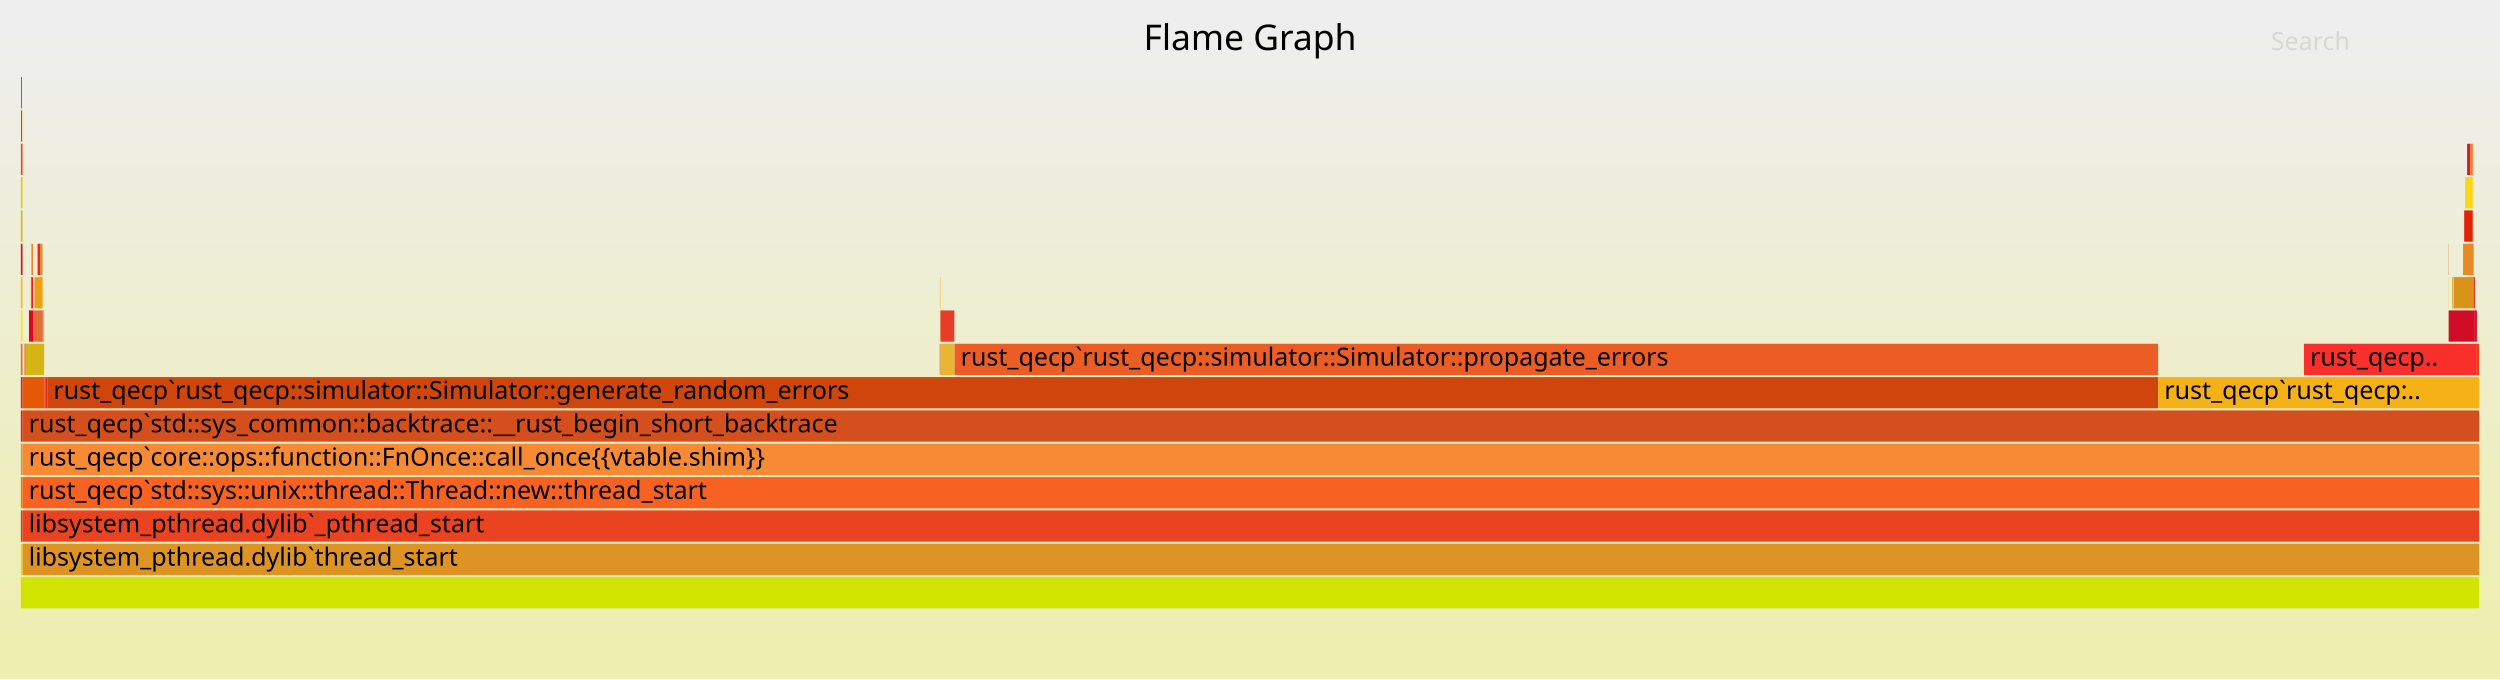
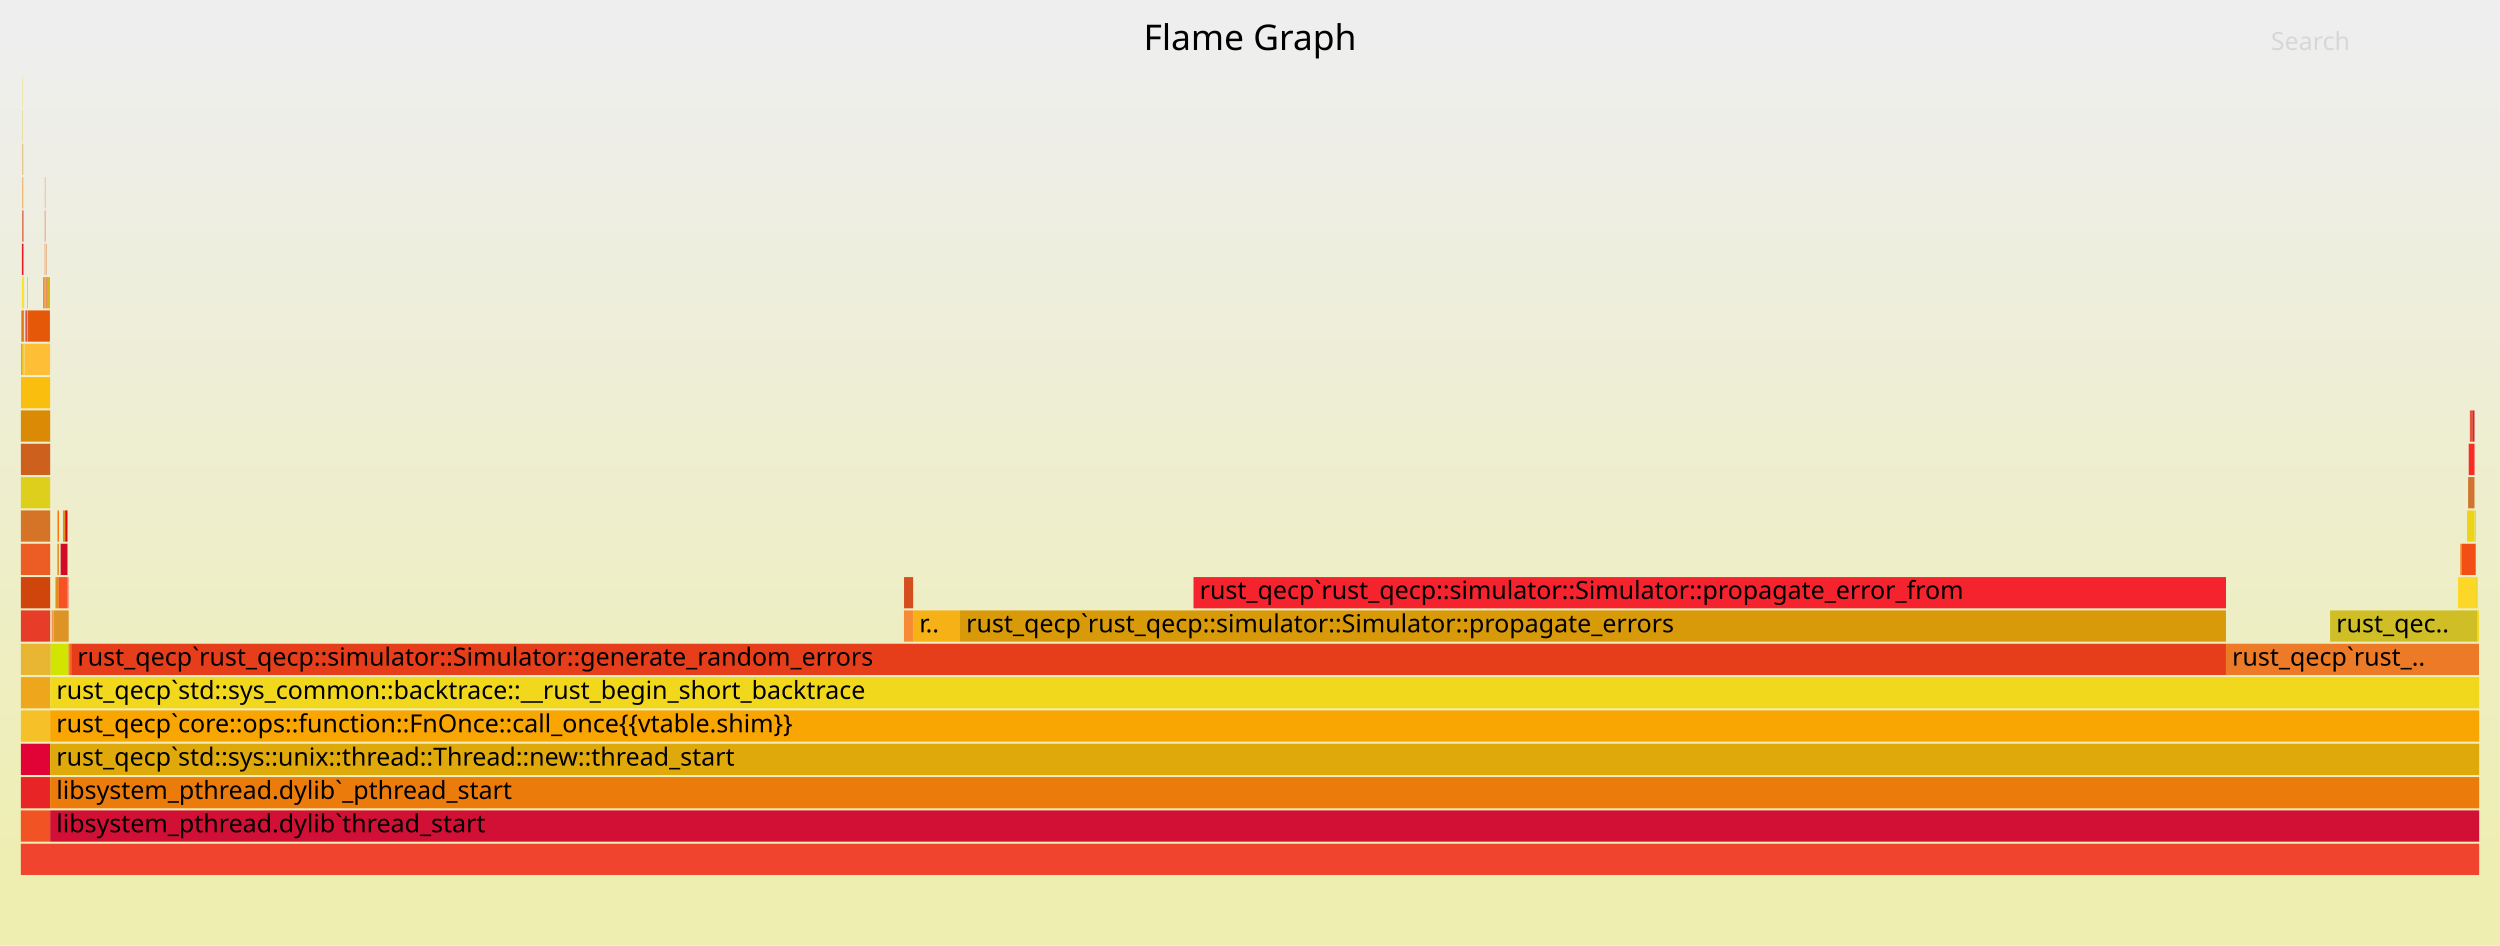
- <svg xmlns="http://www.w3.org/2000/svg" xmlns:ns1="http://github.com/jonhoo/inferno" version="1.1" width="1200" height="326" viewBox="0 0 1200 326">
+ <svg xmlns="http://www.w3.org/2000/svg" xmlns:ns1="http://github.com/jonhoo/inferno" version="1.1" width="1200" height="454" viewBox="0 0 1200 454">
  <defs>
    <linearGradient id="background" y1="0" y2="1" x1="0" x2="0">
      <stop stop-color="#eeeeee" offset="5%" />
      <stop stop-color="#eeeeb0" offset="95%" />
    </linearGradient>
  </defs>
  <style type="text/css">
text { font-family:"Verdana"; font-size:12px; fill:rgb(0,0,0); }
#title { text-anchor:middle; font-size:17px; }
#search { opacity:0.1; cursor:pointer; }
#search:hover, #search.show { opacity:1; }
#subtitle { text-anchor:middle; font-color:rgb(160,160,160); }
#unzoom { cursor:pointer; }
#frames &gt; *:hover { stroke:black; stroke-width:0.5; cursor:pointer; }
.hide { display:none; }
.parent { opacity:0.5; }
</style>
-   <rect x="0" y="0" width="100%" height="326" fill="url(#background)" />
+   <rect x="0" y="0" width="100%" height="454" fill="url(#background)" />
  <text id="title" x="50%" y="24.00">Flame Graph</text>
-   <text id="details" x="10" y="309.00"> </text>
+   <text id="details" x="10" y="437.00"> </text>
  <text id="unzoom" class="hide" x="10" y="24.00">Reset Zoom</text>
  <text id="search" x="1090" y="24.00">Search</text>
-   <text id="matched" x="1090" y="309.00"> </text>
-   <svg id="frames" x="10" width="1180" total_samples="59797">
-     <g>
-       <rect x="0.012%" y="53" width="0.032%" height="15" fill="rgb(227,0,7)" ns1:x="7" ns1:w="19" />
-       <text x="0.262%" y="63.50" />
-     </g>
-     <g>
-       <rect x="0.013%" y="37" width="0.03%" height="15" fill="rgb(217,0,24)" ns1:x="8" ns1:w="18" />
-       <text x="0.263%" y="47.50" />
-     </g>
-     <g>
-       <rect x="0.049%" y="53" width="0.013%" height="15" fill="rgb(221,193,54)" ns1:x="29" ns1:w="8" />
-       <text x="0.298%" y="63.50" />
-     </g>
-     <g>
-       <rect x="0%" y="261" width="0.07%" height="15" fill="rgb(248,212,6)" ns1:x="0" ns1:w="42" />
-       <text x="0.25%" y="271.50" />
-     </g>
-     <g>
-       <rect x="0%" y="245" width="0.07%" height="15" fill="rgb(208,68,35)" ns1:x="0" ns1:w="42" />
-       <text x="0.25%" y="255.50" />
-     </g>
-     <g>
-       <rect x="0%" y="229" width="0.07%" height="15" fill="rgb(232,128,0)" ns1:x="0" ns1:w="42" />
-       <text x="0.25%" y="239.50" />
-     </g>
-     <g>
-       <rect x="0%" y="213" width="0.07%" height="15" fill="rgb(207,160,47)" ns1:x="0" ns1:w="42" />
-       <text x="0.25%" y="223.50" />
-     </g>
-     <g>
-       <rect x="0%" y="197" width="0.07%" height="15" fill="rgb(228,23,34)" ns1:x="0" ns1:w="42" />
-       <text x="0.25%" y="207.50" />
-     </g>
-     <g>
-       <rect x="0%" y="181" width="0.07%" height="15" fill="rgb(218,30,26)" ns1:x="0" ns1:w="42" />
-       <text x="0.25%" y="191.50" />
-     </g>
-     <g>
-       <rect x="0%" y="165" width="0.07%" height="15" fill="rgb(220,122,19)" ns1:x="0" ns1:w="42" />
-       <text x="0.25%" y="175.50" />
-     </g>
-     <g>
-       <rect x="0%" y="149" width="0.07%" height="15" fill="rgb(250,228,42)" ns1:x="0" ns1:w="42" />
-       <text x="0.25%" y="159.50" />
-     </g>
-     <g>
-       <rect x="0%" y="133" width="0.07%" height="15" fill="rgb(240,193,28)" ns1:x="0" ns1:w="42" />
-       <text x="0.25%" y="143.50" />
-     </g>
-     <g>
-       <rect x="0%" y="117" width="0.07%" height="15" fill="rgb(216,20,37)" ns1:x="0" ns1:w="42" />
-       <text x="0.25%" y="127.50" />
-     </g>
-     <g>
-       <rect x="0%" y="101" width="0.07%" height="15" fill="rgb(206,188,39)" ns1:x="0" ns1:w="42" />
-       <text x="0.25%" y="111.50" />
-     </g>
-     <g>
-       <rect x="0%" y="85" width="0.07%" height="15" fill="rgb(217,207,13)" ns1:x="0" ns1:w="42" />
-       <text x="0.25%" y="95.50" />
-     </g>
-     <g>
-       <rect x="0.002%" y="69" width="0.069%" height="15" fill="rgb(231,73,38)" ns1:x="1" ns1:w="41" />
-       <text x="0.252%" y="79.50" />
-     </g>
-     <g>
-       <rect x="0.154%" y="165" width="0.01%" height="15" fill="rgb(225,20,46)" ns1:x="92" ns1:w="6" />
-       <text x="0.404%" y="175.50" />
-     </g>
-     <g>
-       <rect x="0.164%" y="165" width="0.01%" height="15" fill="rgb(210,31,41)" ns1:x="98" ns1:w="6" />
-       <text x="0.414%" y="175.50" />
-     </g>
-     <g>
-       <rect x="0.174%" y="165" width="0.01%" height="15" fill="rgb(221,200,47)" ns1:x="104" ns1:w="6" />
-       <text x="0.424%" y="175.50" />
-     </g>
-     <g>
-       <rect x="0.184%" y="165" width="0.01%" height="15" fill="rgb(226,26,5)" ns1:x="110" ns1:w="6" />
-       <text x="0.434%" y="175.50" />
-     </g>
-     <g>
-       <rect x="0.199%" y="165" width="0.01%" height="15" fill="rgb(249,33,26)" ns1:x="119" ns1:w="6" />
-       <text x="0.449%" y="175.50" />
-     </g>
-     <g>
-       <rect x="0.406%" y="133" width="0.017%" height="15" fill="rgb(235,183,28)" ns1:x="243" ns1:w="10" />
-       <text x="0.656%" y="143.50" />
-     </g>
-     <g>
-       <rect x="0.331%" y="149" width="0.164%" height="15" fill="rgb(221,5,38)" ns1:x="198" ns1:w="98" />
-       <text x="0.581%" y="159.50" />
-     </g>
-     <g>
-       <rect x="0.425%" y="133" width="0.07%" height="15" fill="rgb(247,18,42)" ns1:x="254" ns1:w="42" />
-       <text x="0.675%" y="143.50" />
-     </g>
-     <g>
-       <rect x="0.43%" y="117" width="0.065%" height="15" fill="rgb(241,131,45)" ns1:x="257" ns1:w="39" />
-       <text x="0.68%" y="127.50" />
-     </g>
-     <g>
-       <rect x="0.681%" y="117" width="0.099%" height="15" fill="rgb(249,31,29)" ns1:x="407" ns1:w="59" />
-       <text x="0.931%" y="127.50" />
-     </g>
-     <g>
-       <rect x="0.495%" y="149" width="0.39%" height="15" fill="rgb(225,111,53)" ns1:x="296" ns1:w="233" />
-       <text x="0.745%" y="159.50" />
-     </g>
-     <g>
-       <rect x="0.557%" y="133" width="0.328%" height="15" fill="rgb(238,160,17)" ns1:x="333" ns1:w="196" />
-       <text x="0.807%" y="143.50" />
-     </g>
-     <g>
-       <rect x="0.779%" y="117" width="0.105%" height="15" fill="rgb(214,148,48)" ns1:x="466" ns1:w="63" />
-       <text x="1.029%" y="127.50" />
-     </g>
-     <g>
-       <rect x="0.89%" y="149" width="0.012%" height="15" fill="rgb(232,36,49)" ns1:x="532" ns1:w="7" />
-       <text x="1.14%" y="159.50" />
-     </g>
-     <g>
-       <rect x="0.901%" y="149" width="0.022%" height="15" fill="rgb(209,103,24)" ns1:x="539" ns1:w="13" />
-       <text x="1.151%" y="159.50" />
-     </g>
-     <g>
-       <rect x="0.074%" y="181" width="0.875%" height="15" fill="rgb(229,88,8)" ns1:x="44" ns1:w="523" />
-       <text x="0.324%" y="191.50" />
-     </g>
-     <g>
-       <rect x="0.209%" y="165" width="0.739%" height="15" fill="rgb(213,181,19)" ns1:x="125" ns1:w="442" />
-       <text x="0.459%" y="175.50" />
-     </g>
-     <g>
-       <rect x="0.931%" y="149" width="0.017%" height="15" fill="rgb(254,191,54)" ns1:x="557" ns1:w="10" />
-       <text x="1.181%" y="159.50" />
-     </g>
-     <g>
-       <rect x="0.95%" y="181" width="0.042%" height="15" fill="rgb(241,83,37)" ns1:x="568" ns1:w="25" />
-       <text x="1.2%" y="191.50" />
-     </g>
-     <g>
-       <rect x="0.992%" y="181" width="0.079%" height="15" fill="rgb(233,36,39)" ns1:x="593" ns1:w="47" />
-       <text x="1.242%" y="191.50" />
-     </g>
-     <g>
-       <rect x="37.383%" y="165" width="0.022%" height="15" fill="rgb(226,3,54)" ns1:x="22354" ns1:w="13" />
-       <text x="37.633%" y="175.50" />
-     </g>
-     <g>
-       <rect x="37.386%" y="149" width="0.018%" height="15" fill="rgb(245,192,40)" ns1:x="22356" ns1:w="11" />
-       <text x="37.636%" y="159.50" />
-     </g>
-     <g>
-       <rect x="37.386%" y="133" width="0.018%" height="15" fill="rgb(238,167,29)" ns1:x="22356" ns1:w="11" />
-       <text x="37.636%" y="143.50" />
-     </g>
-     <g>
-       <rect x="37.405%" y="165" width="0.567%" height="15" fill="rgb(232,182,51)" ns1:x="22367" ns1:w="339" />
-       <text x="37.655%" y="175.50" />
-     </g>
-     <g>
-       <rect x="37.408%" y="149" width="0.564%" height="15" fill="rgb(231,60,39)" ns1:x="22369" ns1:w="337" />
-       <text x="37.658%" y="159.50" />
-     </g>
-     <g>
-       <rect x="1.074%" y="181" width="85.867%" height="15" fill="rgb(208,69,12)" ns1:x="642" ns1:w="51346" />
-       <text x="1.324%" y="191.50">rust_qecp`rust_qecp::simulator::Simulator::generate_random_errors</text>
-     </g>
-     <g>
-       <rect x="37.98%" y="165" width="48.961%" height="15" fill="rgb(235,93,37)" ns1:x="22711" ns1:w="29277" />
-       <text x="38.23%" y="175.50">rust_qecp`rust_qecp::simulator::Simulator::propagate_errors</text>
-     </g>
-     <g>
-       <rect x="98.752%" y="149" width="0.01%" height="15" fill="rgb(213,116,39)" ns1:x="59051" ns1:w="6" />
-       <text x="99.002%" y="159.50" />
-     </g>
-     <g>
-       <rect x="98.752%" y="133" width="0.01%" height="15" fill="rgb(222,207,29)" ns1:x="59051" ns1:w="6" />
-       <text x="99.002%" y="143.50" />
-     </g>
-     <g>
-       <rect x="98.752%" y="117" width="0.01%" height="15" fill="rgb(206,96,30)" ns1:x="59051" ns1:w="6" />
-       <text x="99.002%" y="127.50" />
-     </g>
-     <g>
-       <rect x="98.911%" y="133" width="0.027%" height="15" fill="rgb(218,138,4)" ns1:x="59146" ns1:w="16" />
-       <text x="99.161%" y="143.50" />
-     </g>
-     <g>
-       <rect x="98.945%" y="133" width="0.012%" height="15" fill="rgb(250,191,14)" ns1:x="59166" ns1:w="7" />
-       <text x="99.195%" y="143.50" />
-     </g>
-     <g>
-       <rect x="99.383%" y="101" width="0.01%" height="15" fill="rgb(239,60,40)" ns1:x="59428" ns1:w="6" />
-       <text x="99.633%" y="111.50" />
-     </g>
-     <g>
-       <rect x="99.51%" y="69" width="0.132%" height="15" fill="rgb(206,27,48)" ns1:x="59504" ns1:w="79" />
-       <text x="99.76%" y="79.50" />
-     </g>
-     <g>
-       <rect x="99.393%" y="101" width="0.348%" height="15" fill="rgb(225,35,8)" ns1:x="59434" ns1:w="208" />
-       <text x="99.643%" y="111.50" />
-     </g>
-     <g>
-       <rect x="99.425%" y="85" width="0.316%" height="15" fill="rgb(250,213,24)" ns1:x="59453" ns1:w="189" />
-       <text x="99.675%" y="95.50" />
-     </g>
-     <g>
-       <rect x="99.642%" y="69" width="0.099%" height="15" fill="rgb(247,123,22)" ns1:x="59583" ns1:w="59" />
-       <text x="99.892%" y="79.50" />
-     </g>
-     <g>
-       <rect x="99.344%" y="117" width="0.413%" height="15" fill="rgb(231,138,38)" ns1:x="59405" ns1:w="247" />
-       <text x="99.594%" y="127.50" />
-     </g>
-     <g>
-       <rect x="99.741%" y="101" width="0.017%" height="15" fill="rgb(231,145,46)" ns1:x="59642" ns1:w="10" />
-       <text x="99.991%" y="111.50" />
-     </g>
-     <g>
-       <rect x="99.757%" y="117" width="0.012%" height="15" fill="rgb(251,118,11)" ns1:x="59652" ns1:w="7" />
-       <text x="100.007%" y="127.50" />
-     </g>
-     <g>
-       <rect x="98.963%" y="133" width="0.821%" height="15" fill="rgb(217,147,25)" ns1:x="59177" ns1:w="491" />
-       <text x="99.213%" y="143.50" />
-     </g>
-     <g>
-       <rect x="99.774%" y="117" width="0.01%" height="15" fill="rgb(247,81,37)" ns1:x="59662" ns1:w="6" />
-       <text x="100.024%" y="127.50" />
-     </g>
-     <g>
-       <rect x="98.763%" y="149" width="1.06%" height="15" fill="rgb(209,12,38)" ns1:x="59057" ns1:w="634" />
-       <text x="99.013%" y="159.50" />
-     </g>
-     <g>
-       <rect x="99.784%" y="133" width="0.038%" height="15" fill="rgb(227,1,9)" ns1:x="59668" ns1:w="23" />
-       <text x="100.034%" y="143.50" />
-     </g>
-     <g>
-       <rect x="92.871%" y="165" width="7.035%" height="15" fill="rgb(248,47,43)" ns1:x="55534" ns1:w="4207" />
-       <text x="93.121%" y="175.50">rust_qecp..</text>
-     </g>
-     <g>
-       <rect x="99.823%" y="149" width="0.084%" height="15" fill="rgb(221,10,30)" ns1:x="59691" ns1:w="50" />
-       <text x="100.073%" y="159.50" />
-     </g>
-     <g>
-       <rect x="0%" y="277" width="100%" height="15" fill="rgb(210,229,1)" ns1:x="0" ns1:w="59797" />
-       <text x="0.25%" y="287.50" />
-     </g>
-     <g>
-       <rect x="0.07%" y="261" width="99.93%" height="15" fill="rgb(222,148,37)" ns1:x="42" ns1:w="59755" />
-       <text x="0.32%" y="271.50">libsystem_pthread.dylib`thread_start</text>
-     </g>
-     <g>
-       <rect x="0.07%" y="245" width="99.93%" height="15" fill="rgb(234,67,33)" ns1:x="42" ns1:w="59755" />
-       <text x="0.32%" y="255.50">libsystem_pthread.dylib`_pthread_start</text>
-     </g>
-     <g>
-       <rect x="0.07%" y="229" width="99.93%" height="15" fill="rgb(247,98,35)" ns1:x="42" ns1:w="59755" />
-       <text x="0.32%" y="239.50">rust_qecp`std::sys::unix::thread::Thread::new::thread_start</text>
-     </g>
-     <g>
-       <rect x="0.07%" y="213" width="99.93%" height="15" fill="rgb(247,138,52)" ns1:x="42" ns1:w="59755" />
-       <text x="0.32%" y="223.50">rust_qecp`core::ops::function::FnOnce::call_once{{vtable.shim}}</text>
-     </g>
-     <g>
-       <rect x="0.07%" y="197" width="99.93%" height="15" fill="rgb(213,79,30)" ns1:x="42" ns1:w="59755" />
-       <text x="0.32%" y="207.50">rust_qecp`std::sys_common::backtrace::__rust_begin_short_backtrace</text>
-     </g>
-     <g>
-       <rect x="86.941%" y="181" width="13.059%" height="15" fill="rgb(246,177,23)" ns1:x="51988" ns1:w="7809" />
-       <text x="87.191%" y="191.50">rust_qecp`rust_qecp:..</text>
-     </g>
-     <g>
-       <rect x="99.906%" y="165" width="0.094%" height="15" fill="rgb(230,62,27)" ns1:x="59741" ns1:w="56" />
-       <text x="100.156%" y="175.50" />
+   <text id="matched" x="1090" y="437.00"> </text>
+   <svg id="frames" x="10" width="1180" total_samples="60671">
+     <g>
+       <rect x="0.021%" y="165" width="0.017%" height="15" fill="rgb(227,0,7)" ns1:x="13" ns1:w="10" />
+       <text x="0.271%" y="175.50" />
+     </g>
+     <g>
+       <rect x="0.025%" y="149" width="0.013%" height="15" fill="rgb(217,0,24)" ns1:x="15" ns1:w="8" />
+       <text x="0.275%" y="159.50" />
+     </g>
+     <g>
+       <rect x="0.072%" y="53" width="0.015%" height="15" fill="rgb(221,193,54)" ns1:x="44" ns1:w="9" />
+       <text x="0.323%" y="63.50" />
+     </g>
+     <g>
+       <rect x="0.076%" y="37" width="0.011%" height="15" fill="rgb(248,212,6)" ns1:x="46" ns1:w="7" />
+       <text x="0.326%" y="47.50" />
+     </g>
+     <g>
+       <rect x="0.061%" y="101" width="0.033%" height="15" fill="rgb(208,68,35)" ns1:x="37" ns1:w="20" />
+       <text x="0.311%" y="111.50" />
+     </g>
+     <g>
+       <rect x="0.069%" y="85" width="0.025%" height="15" fill="rgb(232,128,0)" ns1:x="42" ns1:w="15" />
+       <text x="0.319%" y="95.50" />
+     </g>
+     <g>
+       <rect x="0.069%" y="69" width="0.025%" height="15" fill="rgb(207,160,47)" ns1:x="42" ns1:w="15" />
+       <text x="0.319%" y="79.50" />
+     </g>
+     <g>
+       <rect x="0.043%" y="117" width="0.064%" height="15" fill="rgb(228,23,34)" ns1:x="26" ns1:w="39" />
+       <text x="0.293%" y="127.50" />
+     </g>
+     <g>
+       <rect x="0.096%" y="101" width="0.011%" height="15" fill="rgb(218,30,26)" ns1:x="58" ns1:w="7" />
+       <text x="0.346%" y="111.50" />
+     </g>
+     <g>
+       <rect x="0.04%" y="149" width="0.071%" height="15" fill="rgb(220,122,19)" ns1:x="24" ns1:w="43" />
+       <text x="0.29%" y="159.50" />
+     </g>
+     <g>
+       <rect x="0.041%" y="133" width="0.069%" height="15" fill="rgb(250,228,42)" ns1:x="25" ns1:w="42" />
+       <text x="0.291%" y="143.50" />
+     </g>
+     <g>
+       <rect x="0.04%" y="165" width="0.072%" height="15" fill="rgb(240,193,28)" ns1:x="24" ns1:w="44" />
+       <text x="0.29%" y="175.50" />
+     </g>
+     <g>
+       <rect x="0.117%" y="149" width="0.015%" height="15" fill="rgb(216,20,37)" ns1:x="71" ns1:w="9" />
+       <text x="0.367%" y="159.50" />
+     </g>
+     <g>
+       <rect x="0.12%" y="133" width="0.011%" height="15" fill="rgb(206,188,39)" ns1:x="73" ns1:w="7" />
+       <text x="0.37%" y="143.50" />
+     </g>
+     <g>
+       <rect x="0.112%" y="165" width="0.023%" height="15" fill="rgb(217,207,13)" ns1:x="68" ns1:w="14" />
+       <text x="0.362%" y="175.50" />
+     </g>
+     <g>
+       <rect x="0.175%" y="149" width="0.02%" height="15" fill="rgb(231,73,38)" ns1:x="106" ns1:w="12" />
+       <text x="0.425%" y="159.50" />
+     </g>
+     <g>
+       <rect x="0.204%" y="149" width="0.011%" height="15" fill="rgb(225,20,46)" ns1:x="124" ns1:w="7" />
+       <text x="0.454%" y="159.50" />
+     </g>
+     <g>
+       <rect x="0.219%" y="149" width="0.03%" height="15" fill="rgb(210,31,41)" ns1:x="133" ns1:w="18" />
+       <text x="0.469%" y="159.50" />
+     </g>
+     <g>
+       <rect x="0.249%" y="149" width="0.013%" height="15" fill="rgb(221,200,47)" ns1:x="151" ns1:w="8" />
+       <text x="0.499%" y="159.50" />
+     </g>
+     <g>
+       <rect x="0.262%" y="149" width="0.015%" height="15" fill="rgb(226,26,5)" ns1:x="159" ns1:w="9" />
+       <text x="0.512%" y="159.50" />
+     </g>
+     <g>
+       <rect x="0.265%" y="133" width="0.011%" height="15" fill="rgb(249,33,26)" ns1:x="161" ns1:w="7" />
+       <text x="0.515%" y="143.50" />
+     </g>
+     <g>
+       <rect x="0.277%" y="149" width="0.017%" height="15" fill="rgb(235,183,28)" ns1:x="168" ns1:w="10" />
+       <text x="0.527%" y="159.50" />
+     </g>
+     <g>
+       <rect x="0.918%" y="133" width="0.015%" height="15" fill="rgb(221,5,38)" ns1:x="557" ns1:w="9" />
+       <text x="1.168%" y="143.50" />
+     </g>
+     <g>
+       <rect x="0.936%" y="133" width="0.02%" height="15" fill="rgb(247,18,42)" ns1:x="568" ns1:w="12" />
+       <text x="1.186%" y="143.50" />
+     </g>
+     <g>
+       <rect x="0.971%" y="117" width="0.023%" height="15" fill="rgb(241,131,45)" ns1:x="589" ns1:w="14" />
+       <text x="1.221%" y="127.50" />
+     </g>
+     <g>
+       <rect x="0.977%" y="101" width="0.017%" height="15" fill="rgb(249,31,29)" ns1:x="593" ns1:w="10" />
+       <text x="1.227%" y="111.50" />
+     </g>
+     <g>
+       <rect x="0.979%" y="85" width="0.015%" height="15" fill="rgb(225,111,53)" ns1:x="594" ns1:w="9" />
+       <text x="1.229%" y="95.50" />
+     </g>
+     <g>
+       <rect x="0.959%" y="133" width="0.046%" height="15" fill="rgb(238,160,17)" ns1:x="582" ns1:w="28" />
+       <text x="1.209%" y="143.50" />
+     </g>
+     <g>
+       <rect x="1.007%" y="133" width="0.03%" height="15" fill="rgb(214,148,48)" ns1:x="611" ns1:w="18" />
+       <text x="1.257%" y="143.50" />
+     </g>
+     <g>
+       <rect x="1.038%" y="133" width="0.017%" height="15" fill="rgb(232,36,49)" ns1:x="630" ns1:w="10" />
+       <text x="1.288%" y="143.50" />
+     </g>
+     <g>
+       <rect x="1.04%" y="117" width="0.015%" height="15" fill="rgb(209,103,24)" ns1:x="631" ns1:w="9" />
+       <text x="1.29%" y="127.50" />
+     </g>
+     <g>
+       <rect x="0.293%" y="149" width="0.89%" height="15" fill="rgb(229,88,8)" ns1:x="178" ns1:w="540" />
+       <text x="0.543%" y="159.50" />
+     </g>
+     <g>
+       <rect x="1.055%" y="133" width="0.129%" height="15" fill="rgb(213,181,19)" ns1:x="640" ns1:w="78" />
+       <text x="1.305%" y="143.50" />
+     </g>
+     <g>
+       <rect x="0.147%" y="165" width="1.043%" height="15" fill="rgb(254,191,54)" ns1:x="89" ns1:w="633" />
+       <text x="0.397%" y="175.50" />
+     </g>
+     <g>
+       <rect x="0%" y="389" width="1.193%" height="15" fill="rgb(241,83,37)" ns1:x="0" ns1:w="724" />
+       <text x="0.25%" y="399.50" />
+     </g>
+     <g>
+       <rect x="0.002%" y="373" width="1.192%" height="15" fill="rgb(233,36,39)" ns1:x="1" ns1:w="723" />
+       <text x="0.252%" y="383.50" />
+     </g>
+     <g>
+       <rect x="0.002%" y="357" width="1.192%" height="15" fill="rgb(226,3,54)" ns1:x="1" ns1:w="723" />
+       <text x="0.252%" y="367.50" />
+     </g>
+     <g>
+       <rect x="0.002%" y="341" width="1.192%" height="15" fill="rgb(245,192,40)" ns1:x="1" ns1:w="723" />
+       <text x="0.252%" y="351.50" />
+     </g>
+     <g>
+       <rect x="0.002%" y="325" width="1.192%" height="15" fill="rgb(238,167,29)" ns1:x="1" ns1:w="723" />
+       <text x="0.252%" y="335.50" />
+     </g>
+     <g>
+       <rect x="0.002%" y="309" width="1.192%" height="15" fill="rgb(232,182,51)" ns1:x="1" ns1:w="723" />
+       <text x="0.252%" y="319.50" />
+     </g>
+     <g>
+       <rect x="0.002%" y="293" width="1.192%" height="15" fill="rgb(231,60,39)" ns1:x="1" ns1:w="723" />
+       <text x="0.252%" y="303.50" />
+     </g>
+     <g>
+       <rect x="0.002%" y="277" width="1.192%" height="15" fill="rgb(208,69,12)" ns1:x="1" ns1:w="723" />
+       <text x="0.252%" y="287.50" />
+     </g>
+     <g>
+       <rect x="0.002%" y="261" width="1.192%" height="15" fill="rgb(235,93,37)" ns1:x="1" ns1:w="723" />
+       <text x="0.252%" y="271.50" />
+     </g>
+     <g>
+       <rect x="0.002%" y="245" width="1.192%" height="15" fill="rgb(213,116,39)" ns1:x="1" ns1:w="723" />
+       <text x="0.252%" y="255.50" />
+     </g>
+     <g>
+       <rect x="0.002%" y="229" width="1.192%" height="15" fill="rgb(222,207,29)" ns1:x="1" ns1:w="723" />
+       <text x="0.252%" y="239.50" />
+     </g>
+     <g>
+       <rect x="0.002%" y="213" width="1.192%" height="15" fill="rgb(206,96,30)" ns1:x="1" ns1:w="723" />
+       <text x="0.252%" y="223.50" />
+     </g>
+     <g>
+       <rect x="0.002%" y="197" width="1.192%" height="15" fill="rgb(218,138,4)" ns1:x="1" ns1:w="723" />
+       <text x="0.252%" y="207.50" />
+     </g>
+     <g>
+       <rect x="0.005%" y="181" width="1.188%" height="15" fill="rgb(250,191,14)" ns1:x="3" ns1:w="721" />
+       <text x="0.255%" y="191.50" />
+     </g>
+     <g>
+       <rect x="1.197%" y="309" width="0.011%" height="15" fill="rgb(239,60,40)" ns1:x="726" ns1:w="7" />
+       <text x="1.447%" y="319.50" />
+     </g>
+     <g>
+       <rect x="1.261%" y="293" width="0.015%" height="15" fill="rgb(206,27,48)" ns1:x="765" ns1:w="9" />
+       <text x="1.511%" y="303.50" />
+     </g>
+     <g>
+       <rect x="1.276%" y="293" width="0.015%" height="15" fill="rgb(225,35,8)" ns1:x="774" ns1:w="9" />
+       <text x="1.526%" y="303.50" />
+     </g>
+     <g>
+       <rect x="1.291%" y="293" width="0.011%" height="15" fill="rgb(250,213,24)" ns1:x="783" ns1:w="7" />
+       <text x="1.541%" y="303.50" />
+     </g>
+     <g>
+       <rect x="1.302%" y="293" width="0.011%" height="15" fill="rgb(247,123,22)" ns1:x="790" ns1:w="7" />
+       <text x="1.552%" y="303.50" />
+     </g>
+     <g>
+       <rect x="1.409%" y="277" width="0.143%" height="15" fill="rgb(231,138,38)" ns1:x="855" ns1:w="87" />
+       <text x="1.659%" y="287.50" />
+     </g>
+     <g>
+       <rect x="1.485%" y="261" width="0.068%" height="15" fill="rgb(231,145,46)" ns1:x="901" ns1:w="41" />
+       <text x="1.735%" y="271.50" />
+     </g>
+     <g>
+       <rect x="1.492%" y="245" width="0.061%" height="15" fill="rgb(251,118,11)" ns1:x="905" ns1:w="37" />
+       <text x="1.742%" y="255.50" />
+     </g>
+     <g>
+       <rect x="1.714%" y="245" width="0.092%" height="15" fill="rgb(217,147,25)" ns1:x="1040" ns1:w="56" />
+       <text x="1.964%" y="255.50" />
+     </g>
+     <g>
+       <rect x="1.553%" y="277" width="0.344%" height="15" fill="rgb(247,81,37)" ns1:x="942" ns1:w="209" />
+       <text x="1.803%" y="287.50" />
+     </g>
+     <g>
+       <rect x="1.619%" y="261" width="0.279%" height="15" fill="rgb(209,12,38)" ns1:x="982" ns1:w="169" />
+       <text x="1.869%" y="271.50" />
+     </g>
+     <g>
+       <rect x="1.806%" y="245" width="0.091%" height="15" fill="rgb(227,1,9)" ns1:x="1096" ns1:w="55" />
+       <text x="2.057%" y="255.50" />
+     </g>
+     <g>
+       <rect x="1.905%" y="277" width="0.011%" height="15" fill="rgb(248,47,43)" ns1:x="1156" ns1:w="7" />
+       <text x="2.155%" y="287.50" />
+     </g>
+     <g>
+       <rect x="1.917%" y="277" width="0.015%" height="15" fill="rgb(221,10,30)" ns1:x="1163" ns1:w="9" />
+       <text x="2.167%" y="287.50" />
+     </g>
+     <g>
+       <rect x="1.208%" y="309" width="0.738%" height="15" fill="rgb(210,229,1)" ns1:x="733" ns1:w="448" />
+       <text x="1.458%" y="319.50" />
+     </g>
+     <g>
+       <rect x="1.325%" y="293" width="0.621%" height="15" fill="rgb(222,148,37)" ns1:x="804" ns1:w="377" />
+       <text x="1.575%" y="303.50" />
+     </g>
+     <g>
+       <rect x="1.947%" y="309" width="0.026%" height="15" fill="rgb(234,67,33)" ns1:x="1181" ns1:w="16" />
+       <text x="2.197%" y="319.50" />
+     </g>
+     <g>
+       <rect x="1.973%" y="309" width="0.076%" height="15" fill="rgb(247,98,35)" ns1:x="1197" ns1:w="46" />
+       <text x="2.223%" y="319.50" />
+     </g>
+     <g>
+       <rect x="35.923%" y="293" width="0.374%" height="15" fill="rgb(247,138,52)" ns1:x="21795" ns1:w="227" />
+       <text x="36.173%" y="303.50" />
+     </g>
+     <g>
+       <rect x="35.927%" y="277" width="0.371%" height="15" fill="rgb(213,79,30)" ns1:x="21797" ns1:w="225" />
+       <text x="36.177%" y="287.50" />
+     </g>
+     <g>
+       <rect x="36.297%" y="293" width="1.907%" height="15" fill="rgb(246,177,23)" ns1:x="22022" ns1:w="1157" />
+       <text x="36.547%" y="303.50">r..</text>
+     </g>
+     <g>
+       <rect x="2.05%" y="309" width="87.65%" height="15" fill="rgb(230,62,27)" ns1:x="1244" ns1:w="53178" />
+       <text x="2.3%" y="319.50">rust_qecp`rust_qecp::simulator::Simulator::generate_random_errors</text>
+     </g>
+     <g>
+       <rect x="38.204%" y="293" width="51.496%" height="15" fill="rgb(216,154,8)" ns1:x="23179" ns1:w="31243" />
+       <text x="38.454%" y="303.50">rust_qecp`rust_qecp::simulator::Simulator::propagate_errors</text>
+     </g>
+     <g>
+       <rect x="47.702%" y="277" width="41.999%" height="15" fill="rgb(244,35,45)" ns1:x="28941" ns1:w="25481" />
+       <text x="47.952%" y="287.50">rust_qecp`rust_qecp::simulator::Simulator::propagate_error_from</text>
+     </g>
+     <g>
+       <rect x="99.23%" y="261" width="0.026%" height="15" fill="rgb(251,115,12)" ns1:x="60204" ns1:w="16" />
+       <text x="99.48%" y="271.50" />
+     </g>
+     <g>
+       <rect x="99.263%" y="261" width="0.011%" height="15" fill="rgb(240,54,50)" ns1:x="60224" ns1:w="7" />
+       <text x="99.513%" y="271.50" />
+     </g>
+     <g>
+       <rect x="99.621%" y="197" width="0.102%" height="15" fill="rgb(233,84,52)" ns1:x="60441" ns1:w="62" />
+       <text x="99.871%" y="207.50" />
+     </g>
+     <g>
+       <rect x="99.55%" y="229" width="0.26%" height="15" fill="rgb(207,117,47)" ns1:x="60398" ns1:w="158" />
+       <text x="99.8%" y="239.50" />
+     </g>
+     <g>
+       <rect x="99.575%" y="213" width="0.236%" height="15" fill="rgb(249,43,39)" ns1:x="60413" ns1:w="143" />
+       <text x="99.825%" y="223.50" />
+     </g>
+     <g>
+       <rect x="99.723%" y="197" width="0.087%" height="15" fill="rgb(209,38,44)" ns1:x="60503" ns1:w="53" />
+       <text x="99.973%" y="207.50" />
+     </g>
+     <g>
+       <rect x="99.505%" y="245" width="0.31%" height="15" fill="rgb(236,212,23)" ns1:x="60371" ns1:w="188" />
+       <text x="99.755%" y="255.50" />
+     </g>
+     <g>
+       <rect x="99.281%" y="261" width="0.562%" height="15" fill="rgb(242,79,21)" ns1:x="60235" ns1:w="341" />
+       <text x="99.531%" y="271.50" />
+     </g>
+     <g>
+       <rect x="99.832%" y="245" width="0.011%" height="15" fill="rgb(211,96,35)" ns1:x="60569" ns1:w="7" />
+       <text x="100.082%" y="255.50" />
+     </g>
+     <g>
+       <rect x="99.14%" y="277" width="0.727%" height="15" fill="rgb(253,215,40)" ns1:x="60149" ns1:w="441" />
+       <text x="99.39%" y="287.50" />
+     </g>
+     <g>
+       <rect x="99.843%" y="261" width="0.023%" height="15" fill="rgb(211,81,21)" ns1:x="60576" ns1:w="14" />
+       <text x="100.093%" y="271.50" />
+     </g>
+     <g>
+       <rect x="93.936%" y="293" width="6.001%" height="15" fill="rgb(208,190,38)" ns1:x="56992" ns1:w="3641" />
+       <text x="94.186%" y="303.50">rust_qec..</text>
+     </g>
+     <g>
+       <rect x="99.867%" y="277" width="0.071%" height="15" fill="rgb(235,213,38)" ns1:x="60590" ns1:w="43" />
+       <text x="100.117%" y="287.50" />
+     </g>
+     <g>
+       <rect x="89.7%" y="309" width="10.293%" height="15" fill="rgb(237,122,38)" ns1:x="54422" ns1:w="6245" />
+       <text x="89.95%" y="319.50">rust_qecp`rust_..</text>
+     </g>
+     <g>
+       <rect x="99.937%" y="293" width="0.056%" height="15" fill="rgb(244,218,35)" ns1:x="60633" ns1:w="34" />
+       <text x="100.187%" y="303.50" />
+     </g>
+     <g>
+       <rect x="0%" y="405" width="100%" height="15" fill="rgb(240,68,47)" ns1:x="0" ns1:w="60671" />
+       <text x="0.25%" y="415.50" />
+     </g>
+     <g>
+       <rect x="1.193%" y="389" width="98.807%" height="15" fill="rgb(210,16,53)" ns1:x="724" ns1:w="59947" />
+       <text x="1.443%" y="399.50">libsystem_pthread.dylib`thread_start</text>
+     </g>
+     <g>
+       <rect x="1.193%" y="373" width="98.807%" height="15" fill="rgb(235,124,12)" ns1:x="724" ns1:w="59947" />
+       <text x="1.443%" y="383.50">libsystem_pthread.dylib`_pthread_start</text>
+     </g>
+     <g>
+       <rect x="1.193%" y="357" width="98.807%" height="15" fill="rgb(224,169,11)" ns1:x="724" ns1:w="59947" />
+       <text x="1.443%" y="367.50">rust_qecp`std::sys::unix::thread::Thread::new::thread_start</text>
+     </g>
+     <g>
+       <rect x="1.193%" y="341" width="98.807%" height="15" fill="rgb(250,166,2)" ns1:x="724" ns1:w="59947" />
+       <text x="1.443%" y="351.50">rust_qecp`core::ops::function::FnOnce::call_once{{vtable.shim}}</text>
+     </g>
+     <g>
+       <rect x="1.197%" y="325" width="98.803%" height="15" fill="rgb(242,216,29)" ns1:x="726" ns1:w="59945" />
+       <text x="1.447%" y="335.50">rust_qecp`std::sys_common::backtrace::__rust_begin_short_backtrace</text>
    </g>
  </svg>
</svg>
